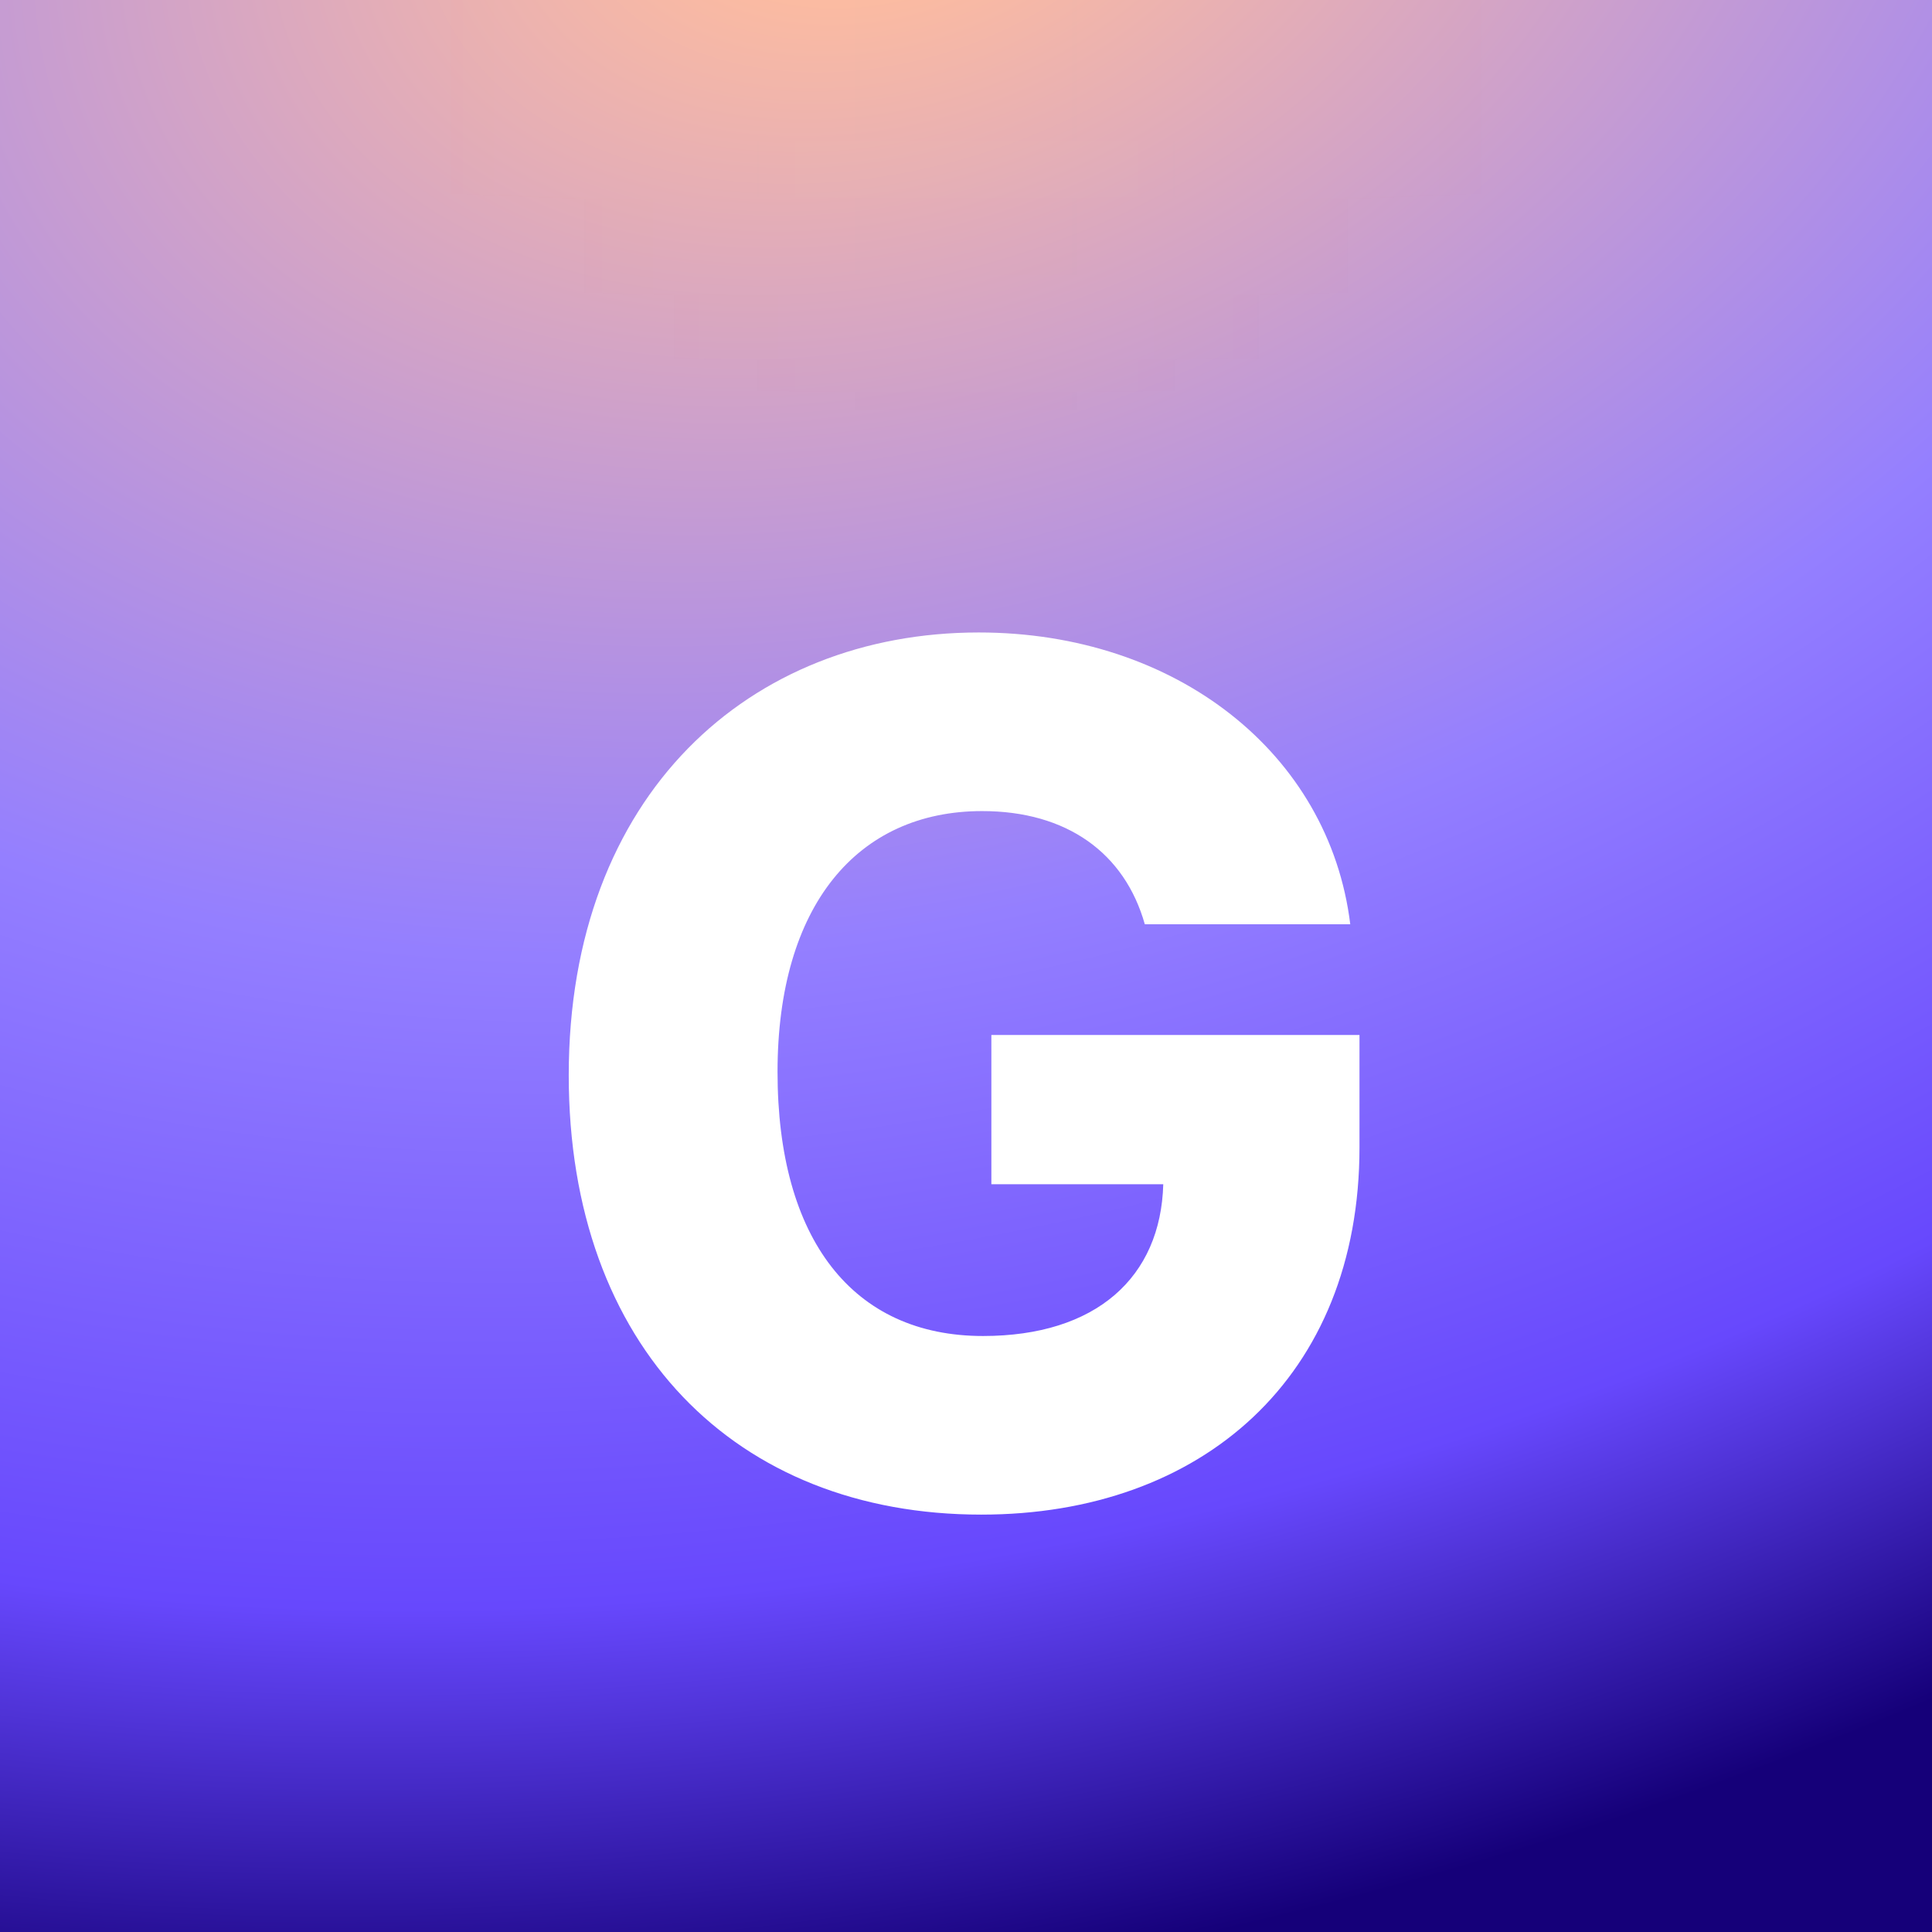
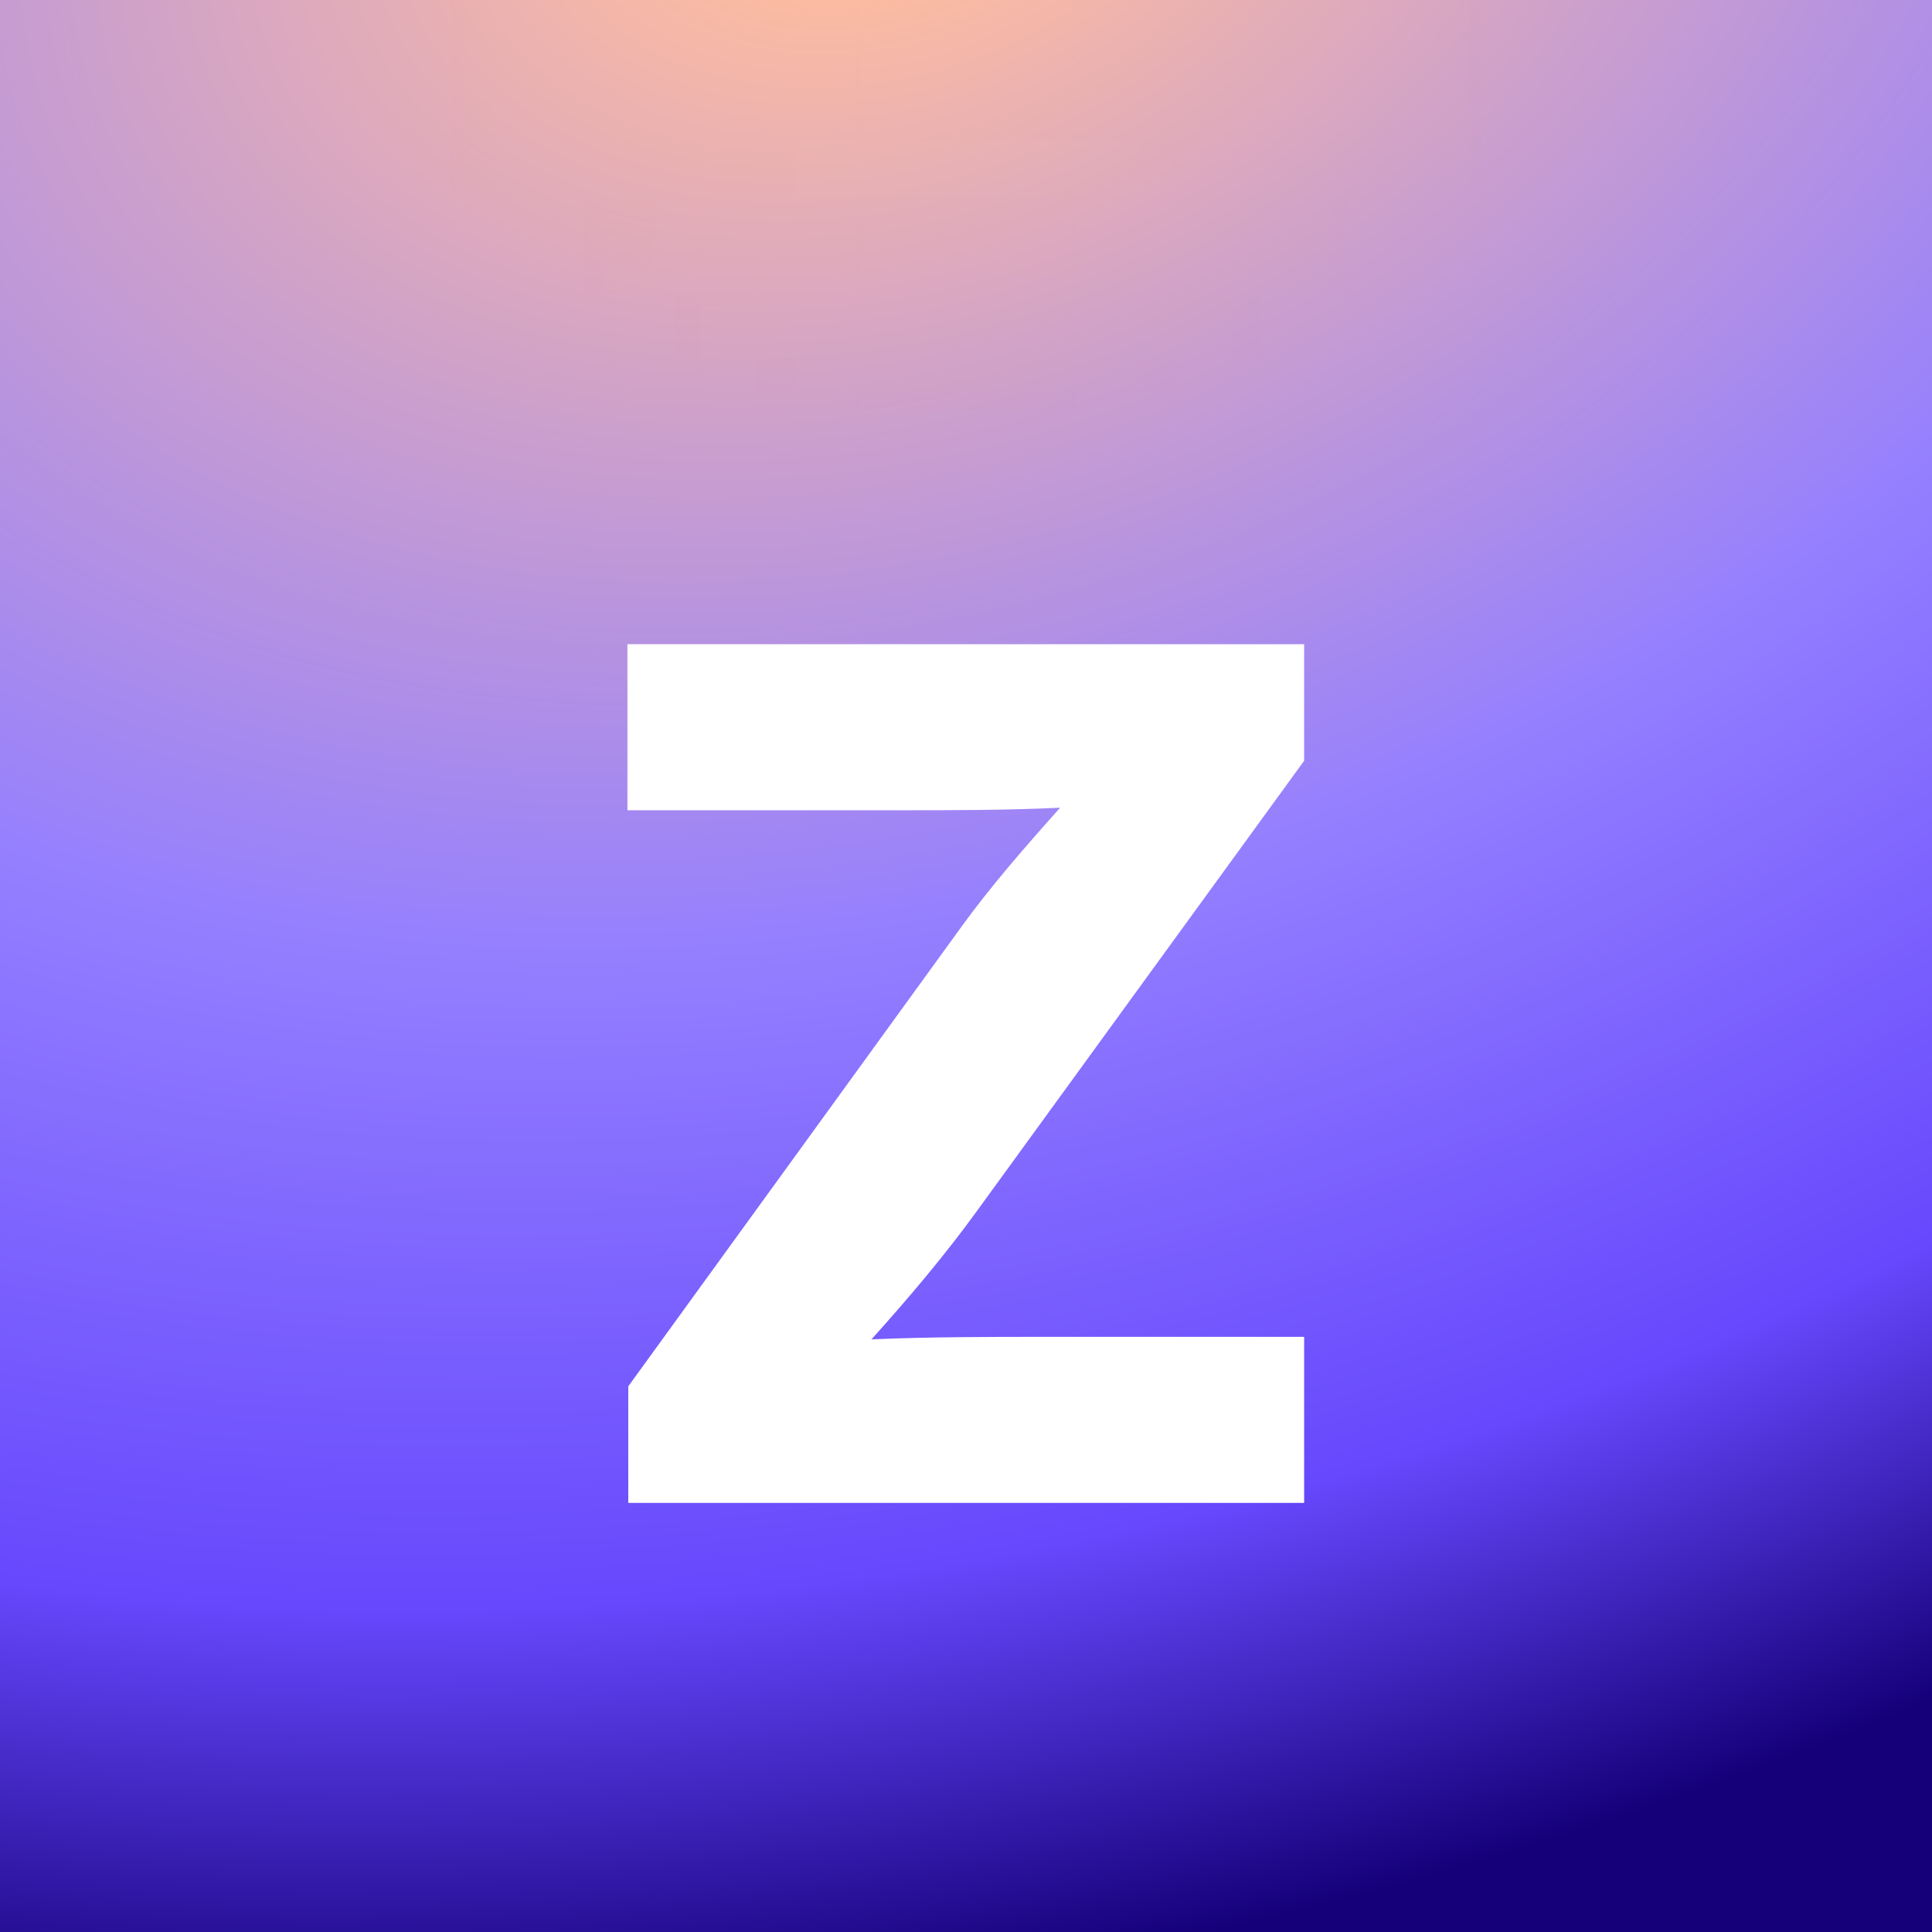
<svg xmlns="http://www.w3.org/2000/svg" preserveAspectRatio="none" width="100%" height="100%" overflow="visible" style="display: block;" viewBox="0 0 36 36" fill="none">
-   <g id="Slack_Gomer_Avatar_WH" clip-path="url(#clip0_0_171)">
+   <g id="Slack_Zundy_Avatar_WH" clip-path="url(#clip0_0_171)">
    <rect width="36" height="36" fill="url(#paint0_radial_0_171)" />
    <g id="glow" filter="url(#filter0_f_0_171)">
      <ellipse cx="18" cy="-3.973" rx="18" ry="4.184" fill="var(--fill-0, #FDE3AA)" />
    </g>
-     <text x="18" y="20" text-anchor="middle" dominant-baseline="central" fill="white" font-family="Inter, system-ui, -apple-system, BlinkMacSystemFont, sans-serif" font-size="22" font-weight="800">G</text>
+     <text x="18" y="20" text-anchor="middle" dominant-baseline="central" fill="white" font-family="Inter, system-ui, -apple-system, BlinkMacSystemFont, sans-serif" font-size="22" font-weight="800">Z</text>
  </g>
  <defs>
    <filter id="filter0_f_0_171" x="-7.924" y="-16.081" width="51.848" height="24.216" filterUnits="userSpaceOnUse" color-interpolation-filters="sRGB">
      <feFlood flood-opacity="0" result="BackgroundImageFix" />
      <feBlend mode="normal" in="SourceGraphic" in2="BackgroundImageFix" result="shape" />
      <feGaussianBlur stdDeviation="3.962" result="effect1_foregroundBlur_0_171" />
    </filter>
    <radialGradient id="paint0_radial_0_171" cx="0" cy="0" r="1" gradientUnits="userSpaceOnUse" gradientTransform="translate(16.3828 -3.11718) rotate(73.0866) scale(39.6363 55.385)">
      <stop stop-color="#FFBD9E" />
      <stop offset="0.064" stop-color="#FDBCA0" />
      <stop offset="0.507" stop-color="#947FFF" />
      <stop offset="0.804" stop-color="#6748FD" />
      <stop offset="1" stop-color="#150079" />
    </radialGradient>
    <clipPath id="clip0_0_171">
      <rect width="36" height="36" fill="white" />
    </clipPath>
  </defs>
</svg>
